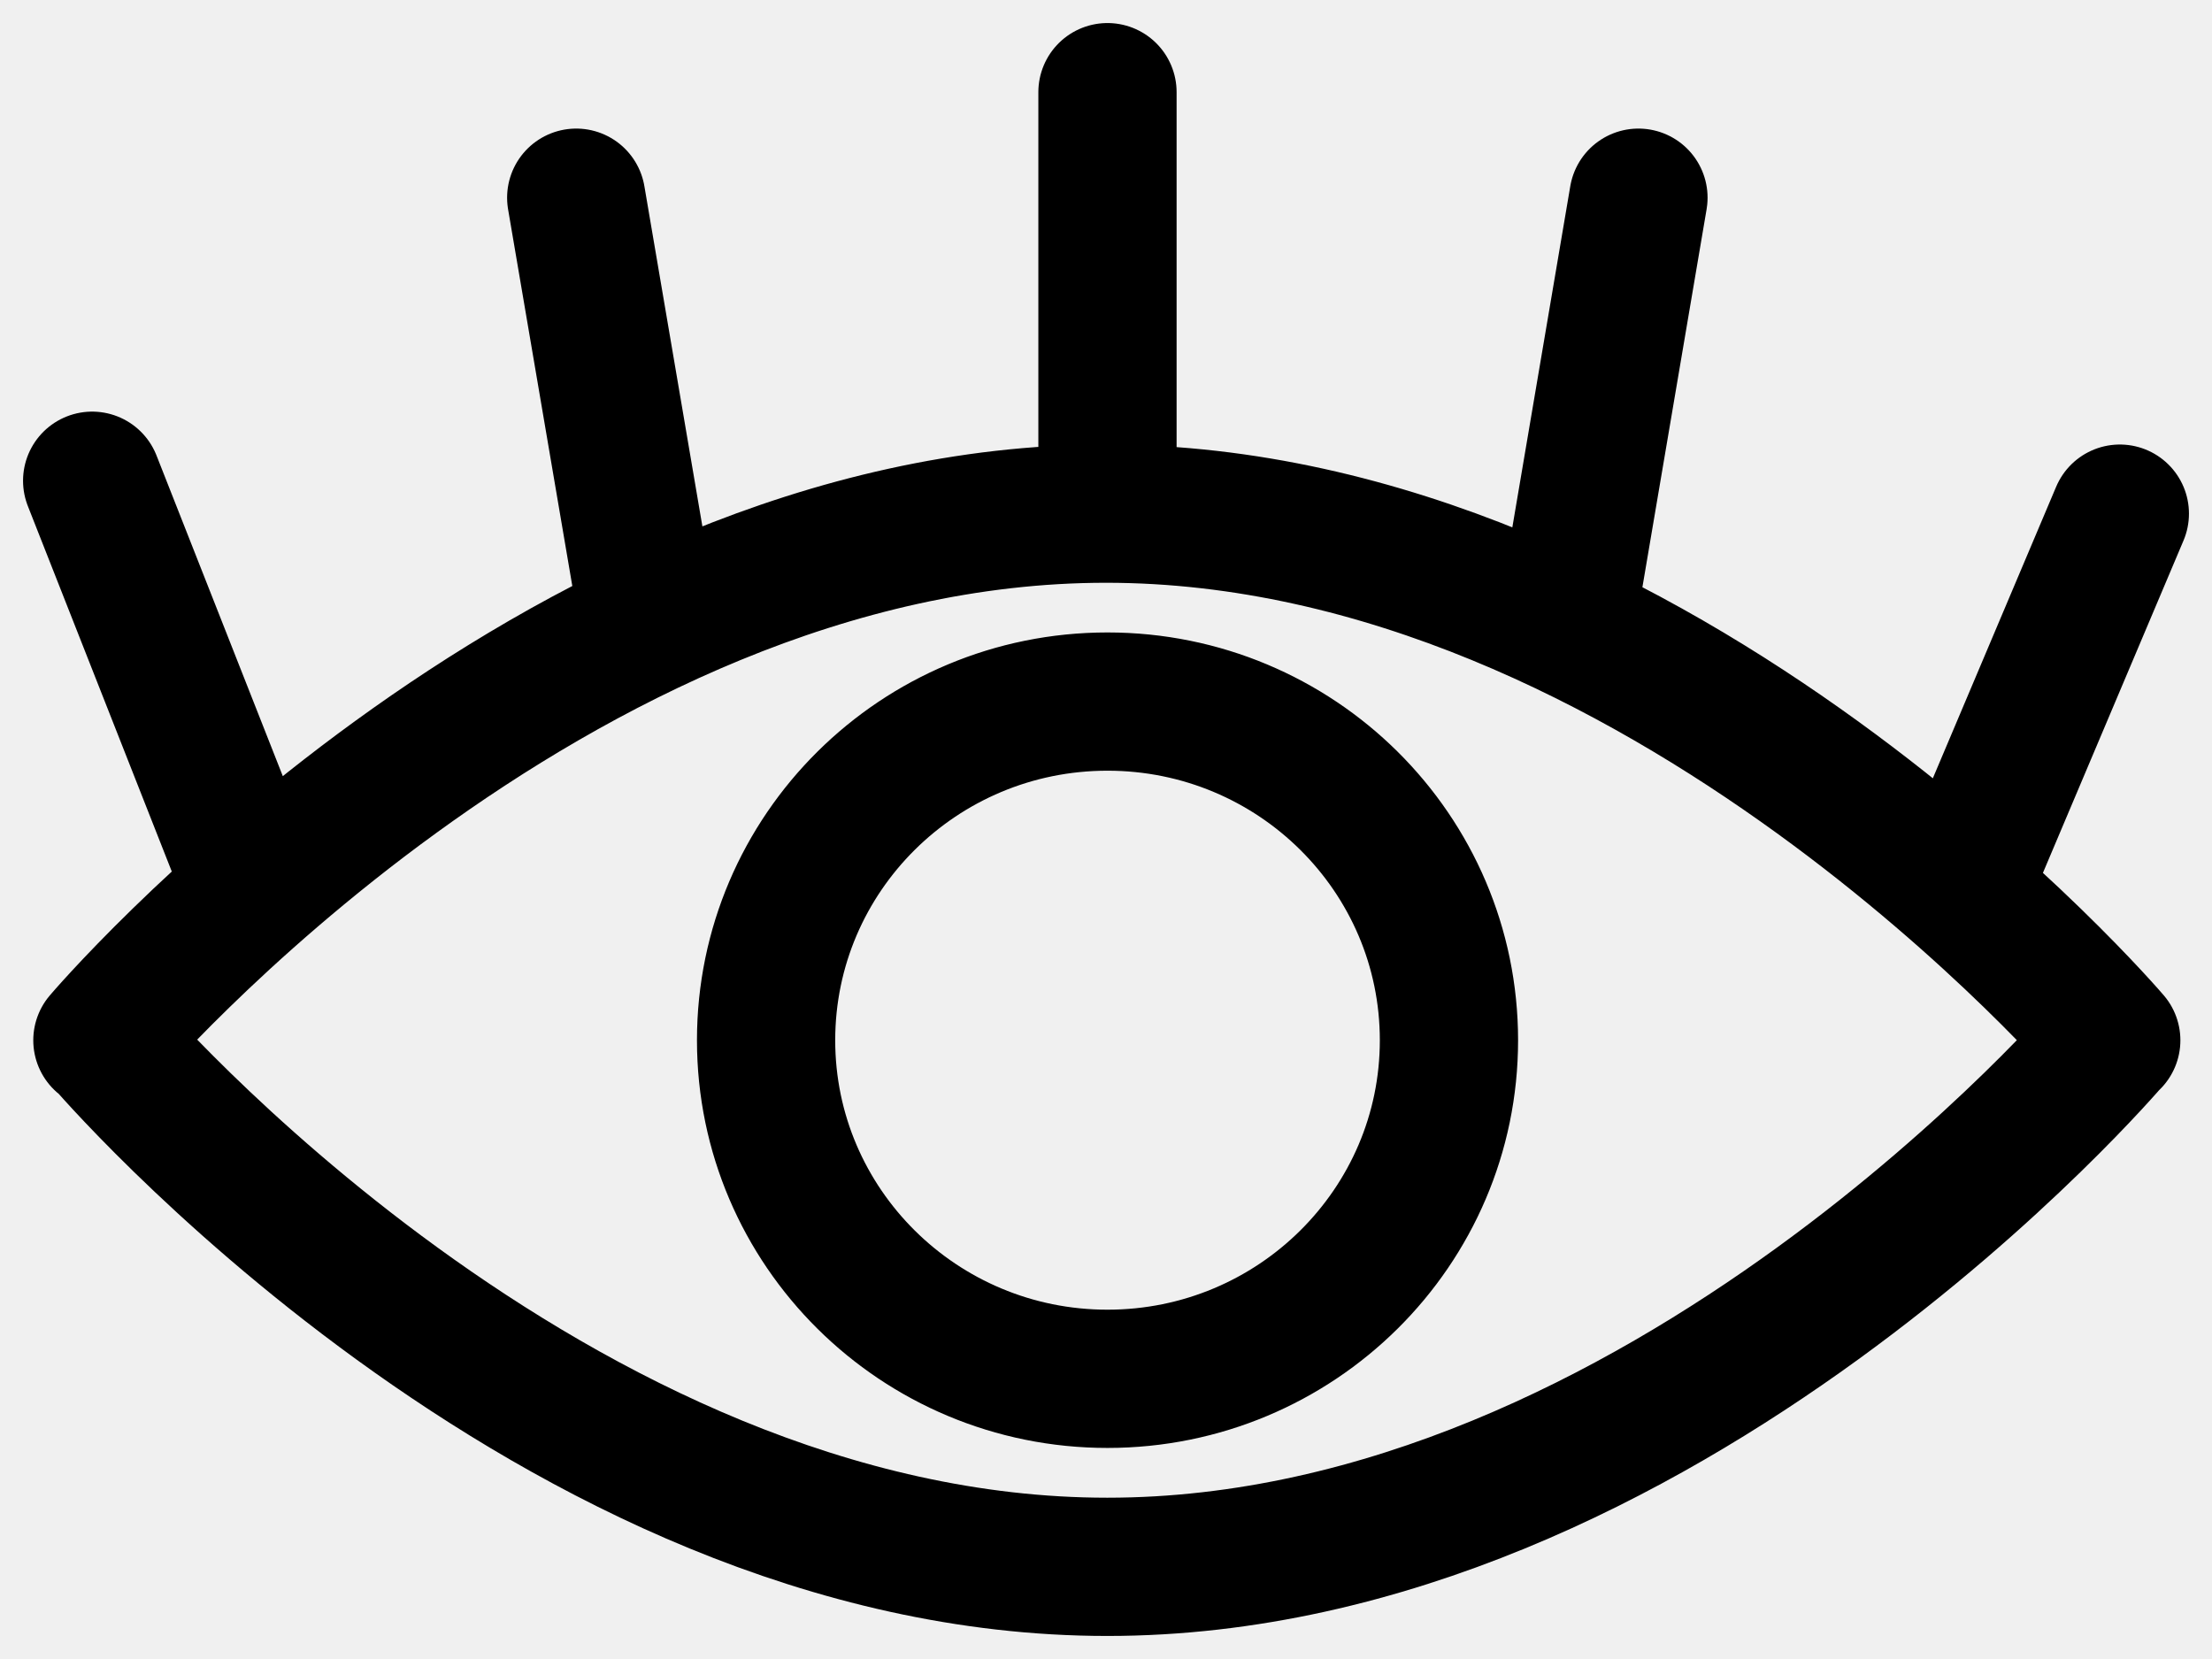
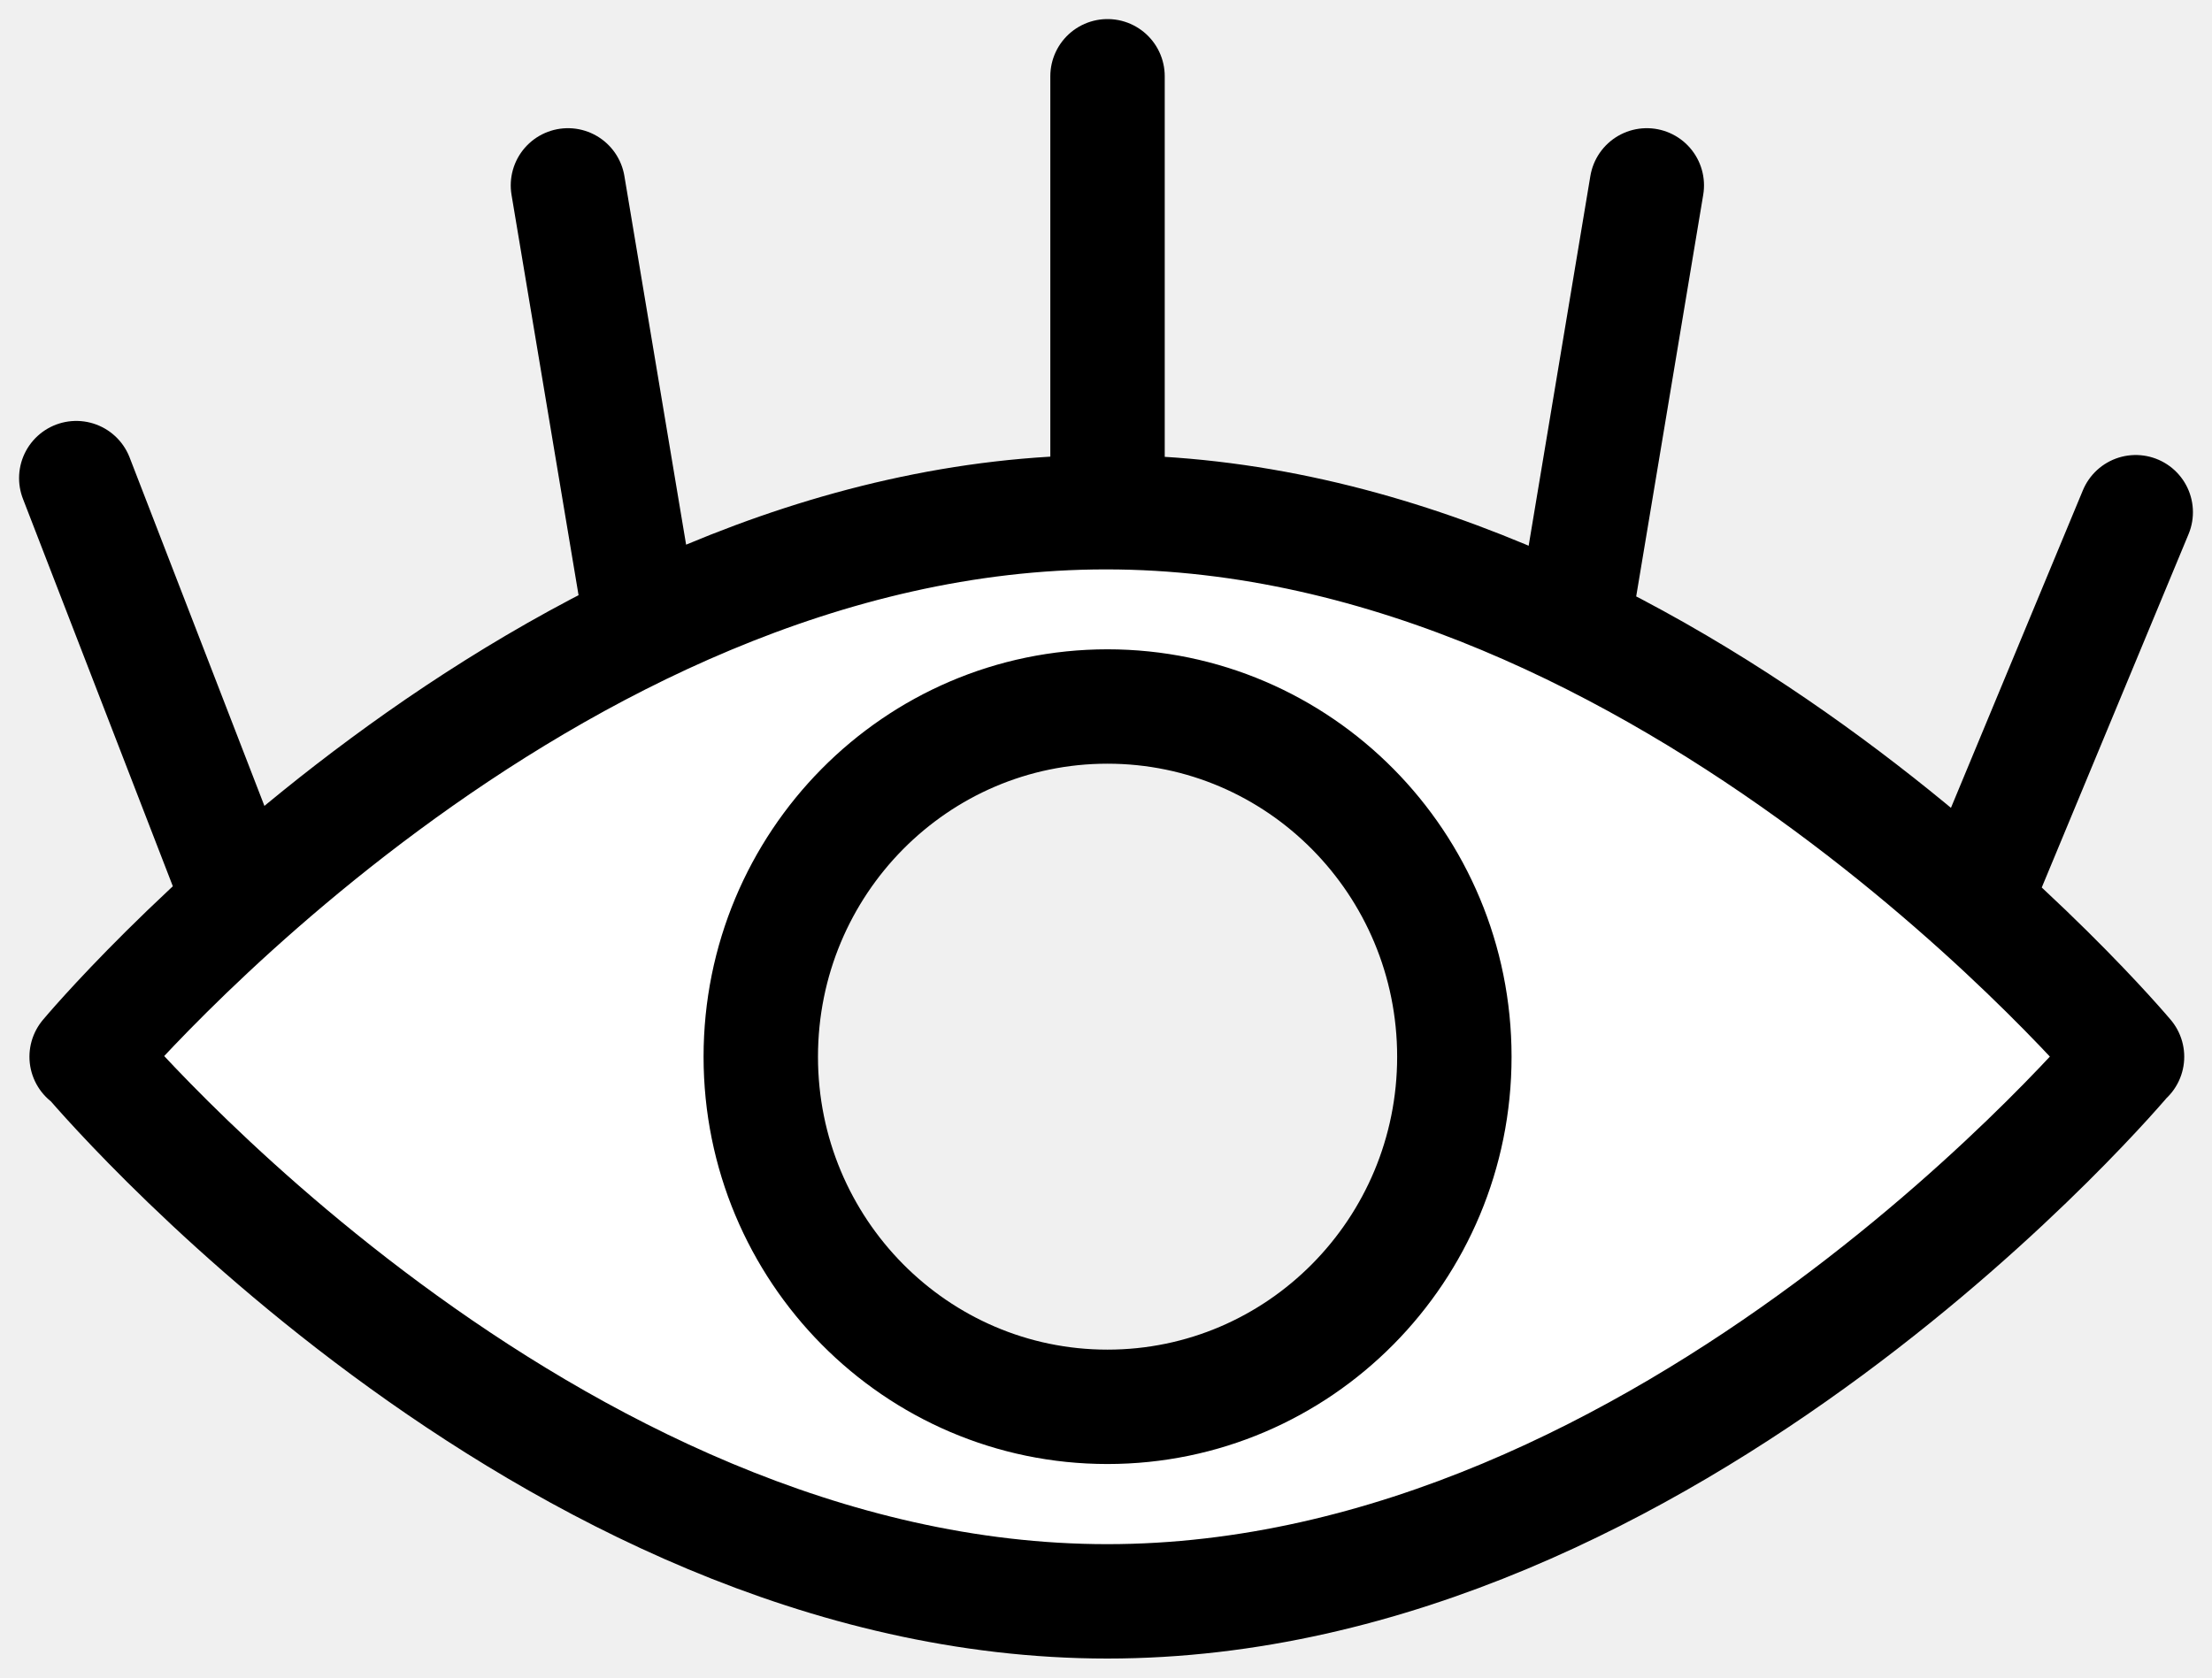
- <svg xmlns="http://www.w3.org/2000/svg" width="24px" height="18px" viewBox="0 0 24 18" version="1.1">
+ <svg xmlns="http://www.w3.org/2000/svg" width="29px" height="22px" viewBox="0 0 29 22" version="1.1">
  <defs />
  <g id="final-v2-rs" stroke="none" stroke-width="1" fill="none" fill-rule="evenodd" stroke-linecap="round" stroke-linejoin="round">
-     <g id="mobile-00" transform="translate(-25, -32)" stroke="#000000" stroke-width="1.5">
-       <path d="M47.903,43.287 C47.903,43.287 43.045,49 37.014,49 C30.983,49 26.125,43.287 26.125,43.287 L26.111,43.287 C26.111,43.287 30.969,37.573 37,37.573 C43.031,37.573 47.907,43.287 47.907,43.287 L47.903,43.287 Z M40.721,43.287 C40.721,41.257 39.062,39.612 37.016,39.612 C34.971,39.612 33.312,41.257 33.312,43.287 C33.312,45.314 34.971,46.96 37.016,46.96 C39.062,46.96 40.721,45.314 40.721,43.287 Z M26,37.216 L27.657,41.423 L26,37.216 Z M46.371,41.424 L48,37.573 L46.371,41.424 Z M37.016,33 L37.016,37.573 L37.016,33 Z M31.252,34.145 L31.992,38.485 L31.252,34.145 Z M42.04,38.484 L42.777,34.145 L42.04,38.484 Z" id="Combined-Shape-Copy" />
-     </g>
+     <path d="M27.881,13.858 C27.881,13.858 21.919,21 14.517,21 C7.115,21 1.153,13.858 1.153,13.858 L1.136,13.858 C1.136,13.858 7.098,6.717 14.5,6.717 C21.902,6.717 27.886,13.858 27.886,13.858 L27.881,13.858 Z M19.067,13.858 C19.067,11.322 17.031,9.265 14.519,9.265 C12.01,9.265 9.974,11.321 9.974,13.858 C9.974,16.393 12.01,18.449 14.519,18.449 C17.031,18.449 19.067,16.393 19.067,13.858 Z M1,6.27 L3.034,11.529 L1,6.27 Z M26.001,11.53 L28,6.717 L26.001,11.53 Z M14.52,1 L14.52,6.717 L14.52,1 Z M7.446,2.431 L8.354,7.856 L7.446,2.431 Z M20.685,7.855 L21.59,2.431 L20.685,7.855 Z" id="Combined-Shape" stroke="#000000" stroke-width="1.5" fill="#FFFFFF" />
  </g>
</svg>
